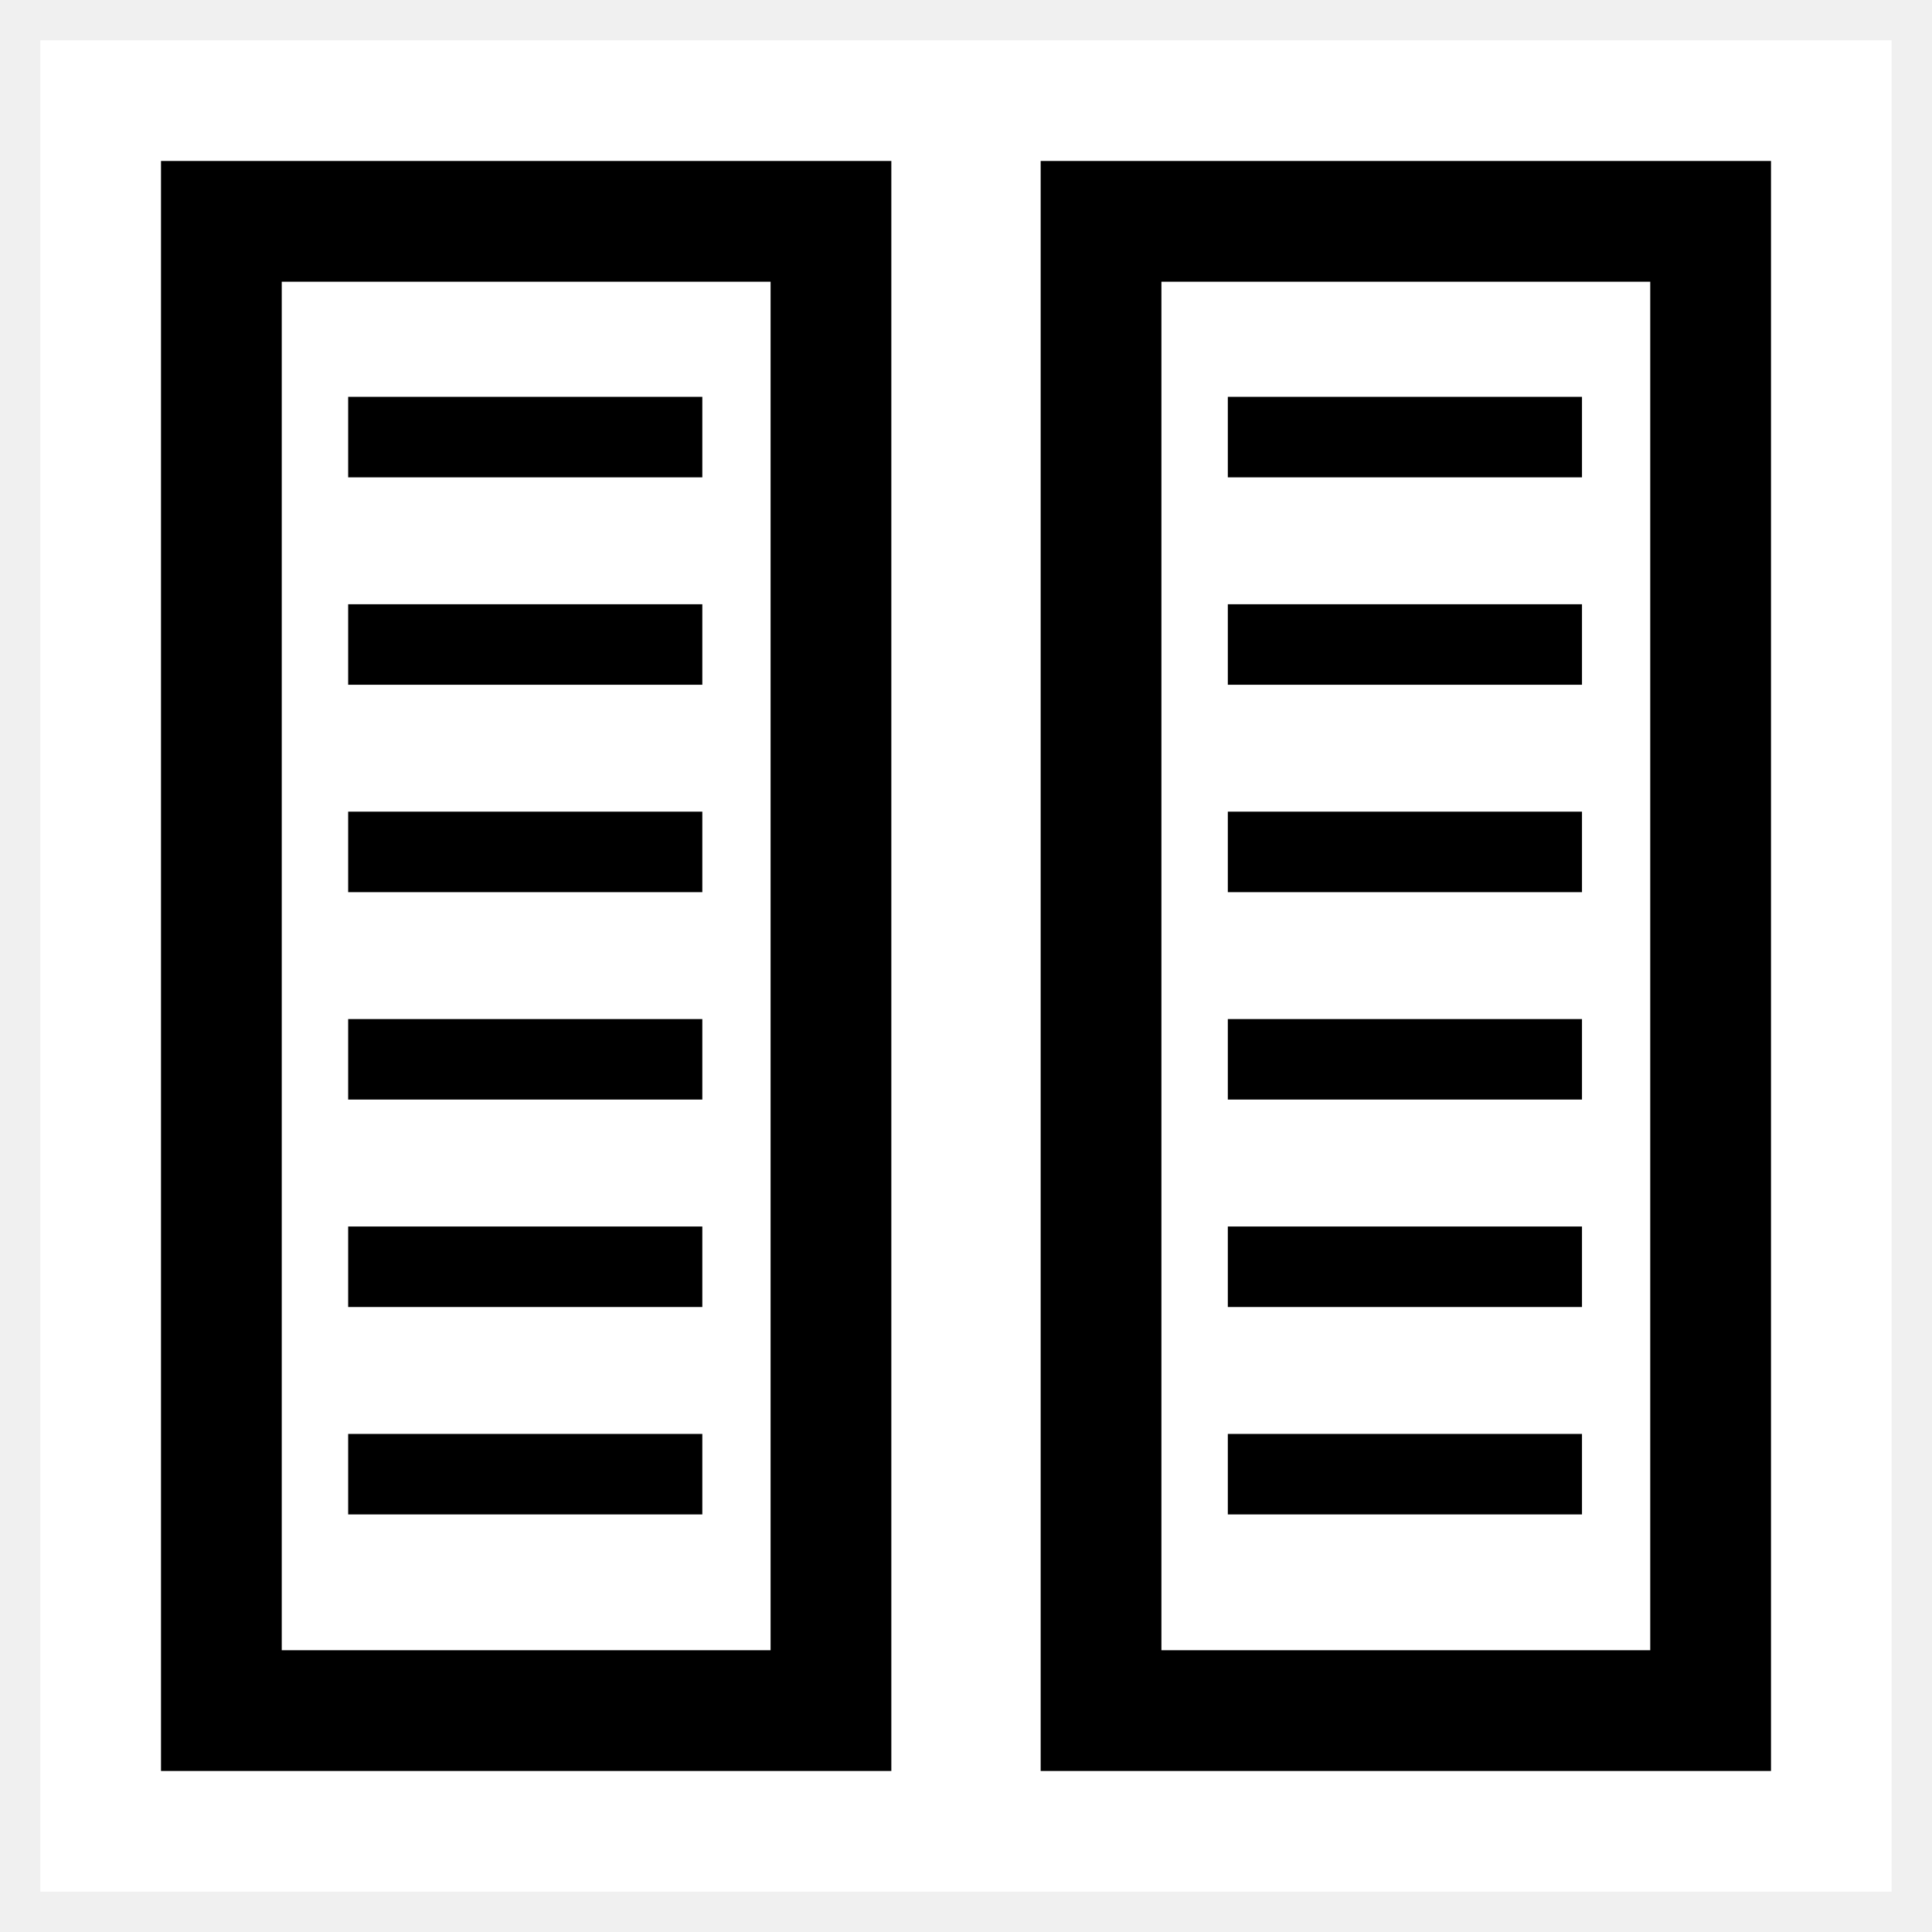
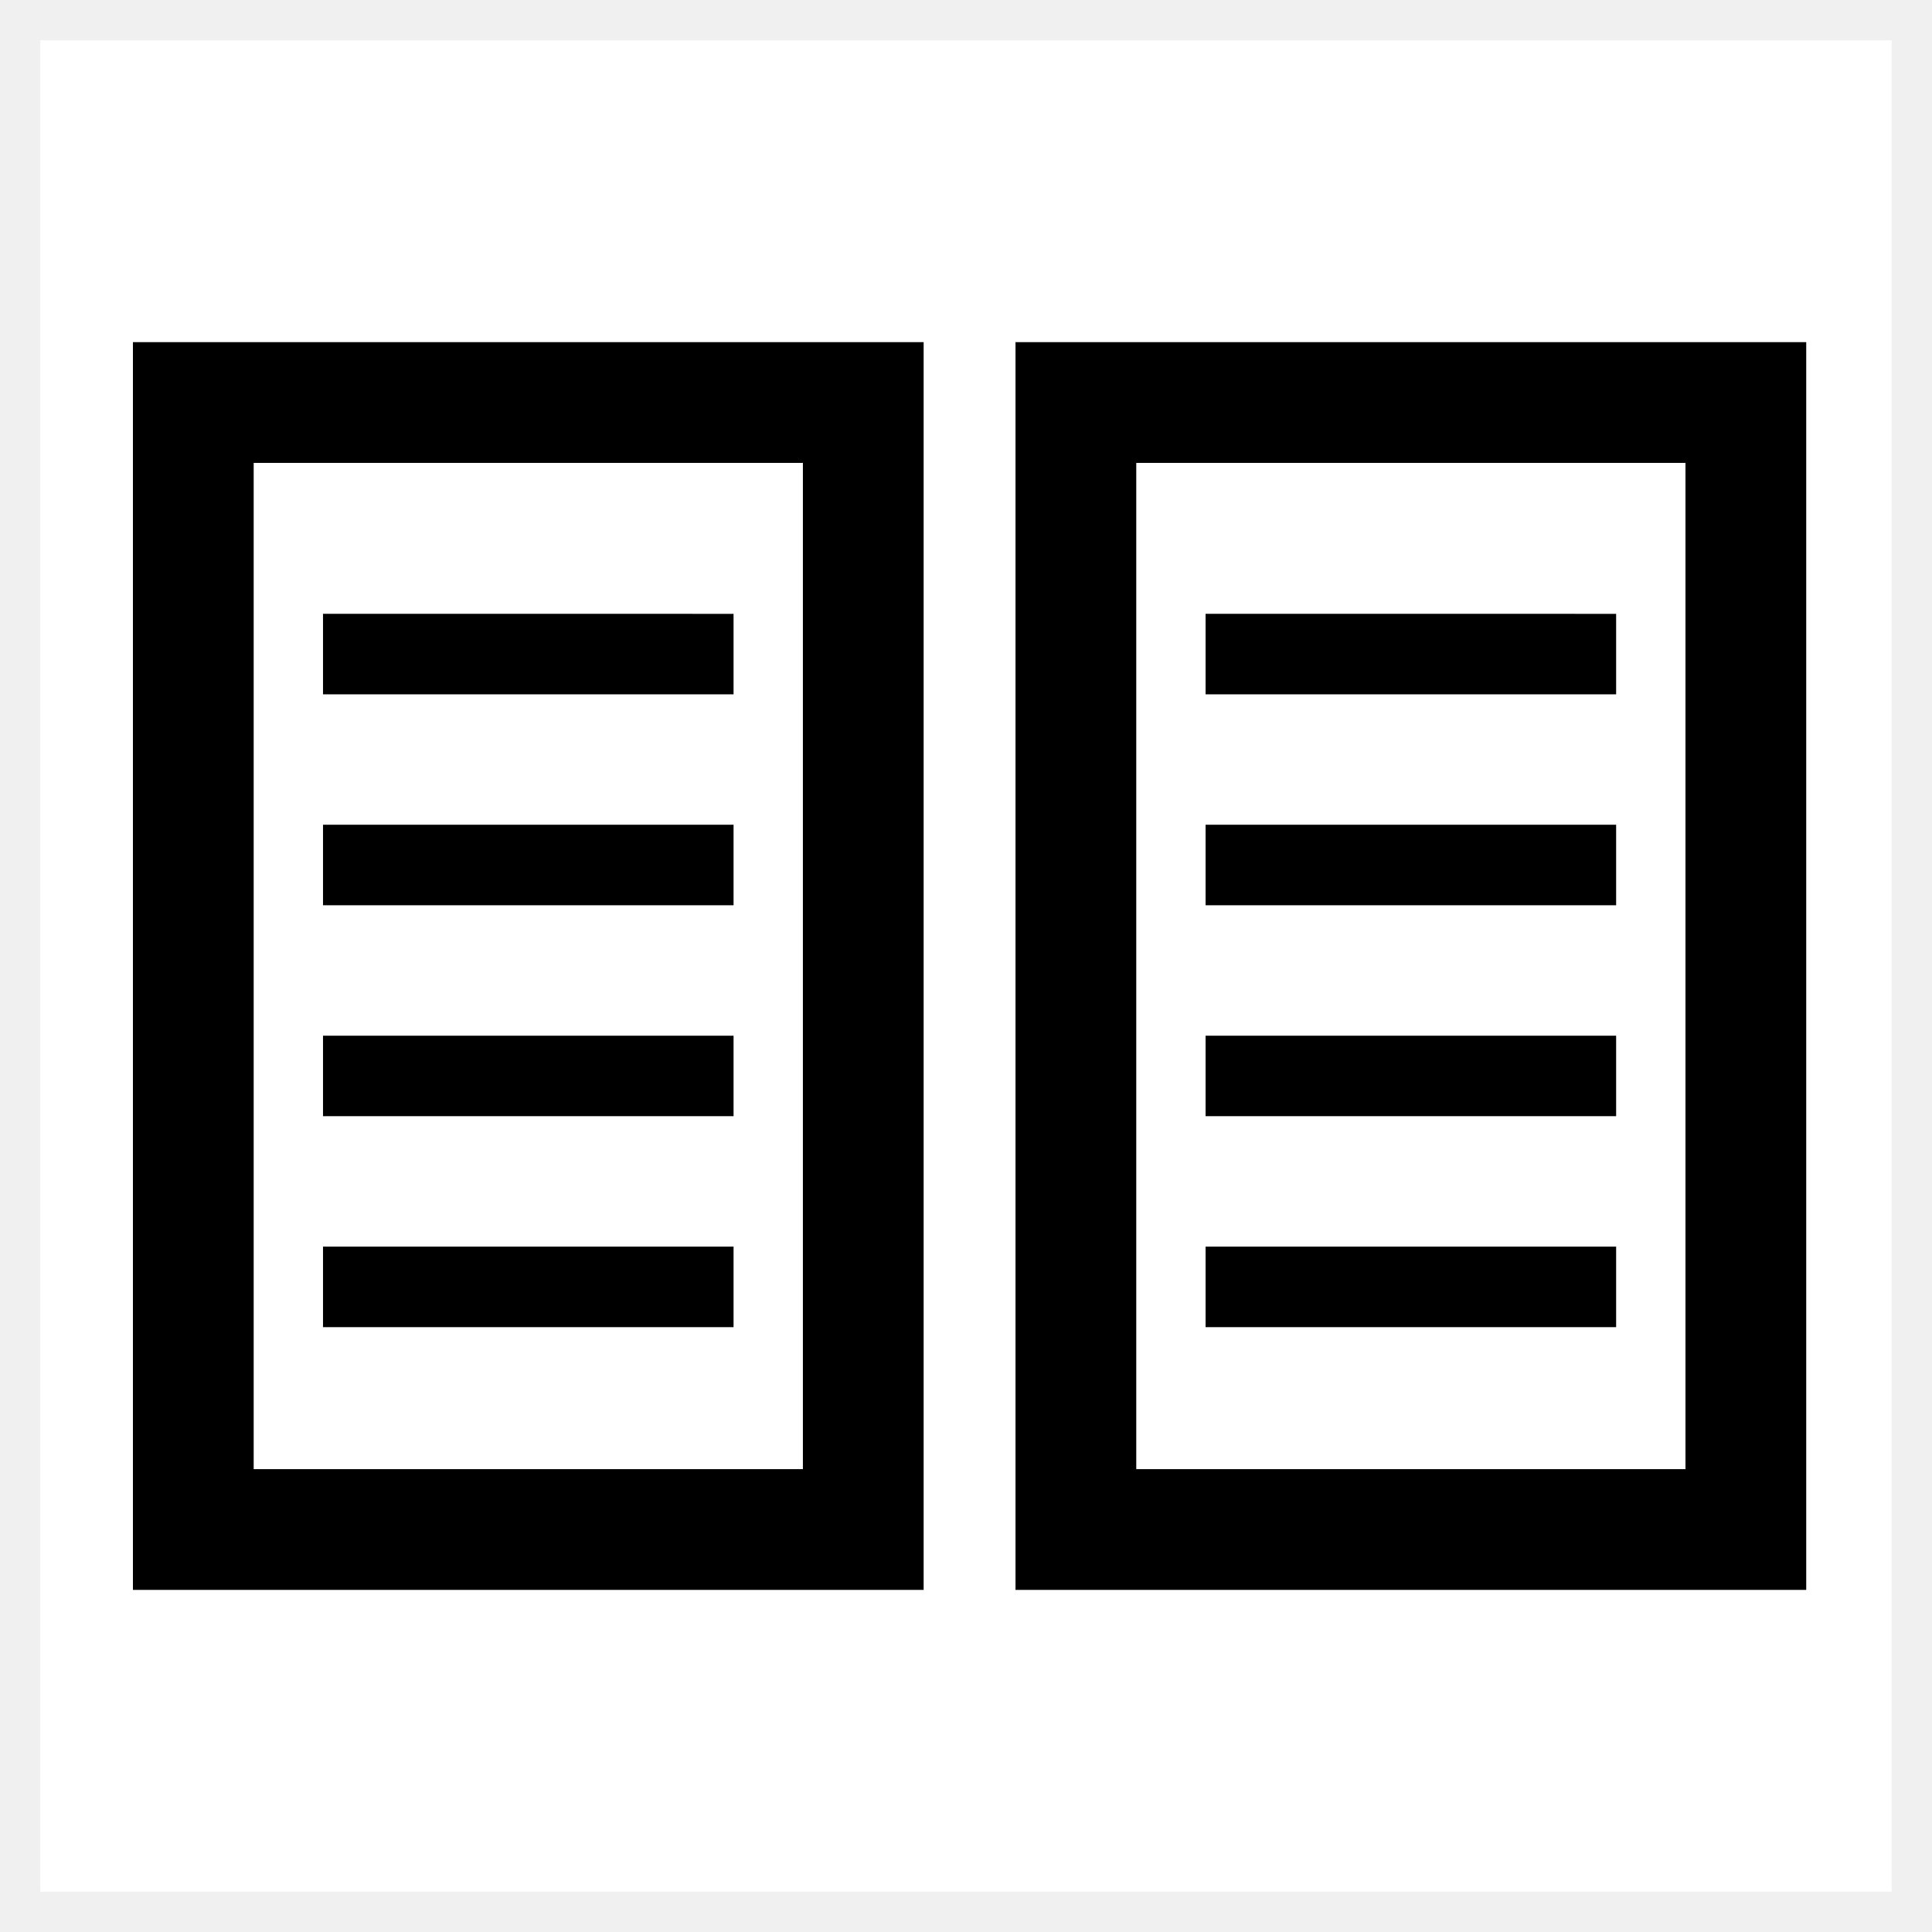
<svg xmlns="http://www.w3.org/2000/svg" width="48" height="48" viewBox="0 0 48 48" version="1.1" id="svg8">
  <defs id="defs2" />
  <g id="layer1" transform="translate(0,-437.2666)">
    <path style="fill:#ffffff;fill-opacity:1;fill-rule:evenodd;stroke:#ffffff;stroke-width:3;stroke-linecap:butt;stroke-linejoin:miter;stroke-miterlimit:4;stroke-dasharray:none;stroke-opacity:1" d="m 2.502,439.769 h 42.995 v 42.995 H 2.502 Z" id="path984-9" />
-     <path style="fill:none;fill-opacity:1;fill-rule:evenodd;stroke:#000000;stroke-width:3;stroke-linecap:butt;stroke-linejoin:miter;stroke-miterlimit:4;stroke-dasharray:none;stroke-opacity:1" d="M 5.5,442.766 H 20.645 v 37 H 5.5 Z" id="path984" />
-     <g id="g914">
-       <path id="path1128-3-6" d="M 8.65,448.126 H 17.449" style="fill:none;fill-rule:evenodd;stroke:#000000;stroke-width:2;stroke-linecap:butt;stroke-linejoin:miter;stroke-miterlimit:4;stroke-dasharray:none;stroke-opacity:1" />
-       <path id="path1128-3-6-7" d="m 8.65,453.279 h 8.799" style="fill:none;fill-rule:evenodd;stroke:#000000;stroke-width:2;stroke-linecap:butt;stroke-linejoin:miter;stroke-miterlimit:4;stroke-dasharray:none;stroke-opacity:1" />
-       <path id="path1128-3-6-5" d="m 8.65,458.432 h 8.799" style="fill:none;fill-rule:evenodd;stroke:#000000;stroke-width:2;stroke-linecap:butt;stroke-linejoin:miter;stroke-miterlimit:4;stroke-dasharray:none;stroke-opacity:1" />
-       <path id="path1128-3-6-3" d="m 8.65,463.585 h 8.799" style="fill:none;fill-rule:evenodd;stroke:#000000;stroke-width:2;stroke-linecap:butt;stroke-linejoin:miter;stroke-miterlimit:4;stroke-dasharray:none;stroke-opacity:1" />
-       <path id="path1128-3-6-56" d="m 8.65,468.739 h 8.799" style="fill:none;fill-rule:evenodd;stroke:#000000;stroke-width:2;stroke-linecap:butt;stroke-linejoin:miter;stroke-miterlimit:4;stroke-dasharray:none;stroke-opacity:1" />
-       <path id="path1128-3-6-2" d="m 8.65,473.892 h 8.799" style="fill:none;fill-rule:evenodd;stroke:#000000;stroke-width:2;stroke-linecap:butt;stroke-linejoin:miter;stroke-miterlimit:4;stroke-dasharray:none;stroke-opacity:1" />
+     <g id="g874" transform="translate(-0.625)">
+       <path id="path984-91" d="M 27.355,447.267 H 44 v 28 H 27.355 Z" style="fill:none;fill-opacity:1;fill-rule:evenodd;stroke:#000000;stroke-width:3;stroke-linecap:butt;stroke-linejoin:miter;stroke-miterlimit:4;stroke-dasharray:none;stroke-opacity:1" />
+       <g transform="translate(0.0523905)" id="g866">
+         <path style="fill:none;fill-rule:evenodd;stroke:#000000;stroke-width:2;stroke-linecap:butt;stroke-linejoin:miter;stroke-miterlimit:4;stroke-dasharray:none;stroke-opacity:1" d="m 30.525,469.239 10.2,1.2e-4" id="path1128-3-6-56-0" />
+         <path style="fill:none;fill-rule:evenodd;stroke:#000000;stroke-width:2;stroke-linecap:butt;stroke-linejoin:miter;stroke-miterlimit:4;stroke-dasharray:none;stroke-opacity:1" d="m 30.525,453.517 10.2,1.2e-4" id="path1128-3-6-56-0-3" />
+         <path style="fill:none;fill-rule:evenodd;stroke:#000000;stroke-width:2;stroke-linecap:butt;stroke-linejoin:miter;stroke-miterlimit:4;stroke-dasharray:none;stroke-opacity:1" d="m 30.525,458.757 10.2,1.2e-4" id="path1128-3-6-56-0-6" />
+         <path style="fill:none;fill-rule:evenodd;stroke:#000000;stroke-width:2;stroke-linecap:butt;stroke-linejoin:miter;stroke-miterlimit:4;stroke-dasharray:none;stroke-opacity:1" d="m 30.525,463.998 10.2,1.2e-4" id="path1128-3-6-56-0-7" />
+       </g>
    </g>
-     <path style="fill:none;fill-opacity:1;fill-rule:evenodd;stroke:#000000;stroke-width:3;stroke-linecap:butt;stroke-linejoin:miter;stroke-miterlimit:4;stroke-dasharray:none;stroke-opacity:1" d="m 27.355,442.766 h 15.145 v 37 H 27.355 Z" id="path984-91" />
-     <g transform="translate(21.855,1.3389837e-5)" id="g914-2">
-       <path id="path1128-3-6-70" d="M 8.65,448.126 H 17.449" style="fill:none;fill-rule:evenodd;stroke:#000000;stroke-width:2;stroke-linecap:butt;stroke-linejoin:miter;stroke-miterlimit:4;stroke-dasharray:none;stroke-opacity:1" />
-       <path id="path1128-3-6-7-9" d="m 8.65,453.279 h 8.799" style="fill:none;fill-rule:evenodd;stroke:#000000;stroke-width:2;stroke-linecap:butt;stroke-linejoin:miter;stroke-miterlimit:4;stroke-dasharray:none;stroke-opacity:1" />
-       <path id="path1128-3-6-5-3" d="m 8.65,458.432 h 8.799" style="fill:none;fill-rule:evenodd;stroke:#000000;stroke-width:2;stroke-linecap:butt;stroke-linejoin:miter;stroke-miterlimit:4;stroke-dasharray:none;stroke-opacity:1" />
-       <path id="path1128-3-6-3-6" d="m 8.65,463.585 h 8.799" style="fill:none;fill-rule:evenodd;stroke:#000000;stroke-width:2;stroke-linecap:butt;stroke-linejoin:miter;stroke-miterlimit:4;stroke-dasharray:none;stroke-opacity:1" />
-       <path id="path1128-3-6-56-0" d="m 8.65,468.739 h 8.799" style="fill:none;fill-rule:evenodd;stroke:#000000;stroke-width:2;stroke-linecap:butt;stroke-linejoin:miter;stroke-miterlimit:4;stroke-dasharray:none;stroke-opacity:1" />
-       <path id="path1128-3-6-2-6" d="m 8.65,473.892 h 8.799" style="fill:none;fill-rule:evenodd;stroke:#000000;stroke-width:2;stroke-linecap:butt;stroke-linejoin:miter;stroke-miterlimit:4;stroke-dasharray:none;stroke-opacity:1" />
+     <g transform="translate(-22.55239)" id="g874-5">
+       <path id="path984-91-3" d="M 27.355,447.267 H 44 v 28 H 27.355 Z" style="fill:none;fill-opacity:1;fill-rule:evenodd;stroke:#000000;stroke-width:3;stroke-linecap:butt;stroke-linejoin:miter;stroke-miterlimit:4;stroke-dasharray:none;stroke-opacity:1" />
+       <g transform="translate(0.0523905)" id="g866-5">
+         <path style="fill:none;fill-rule:evenodd;stroke:#000000;stroke-width:2;stroke-linecap:butt;stroke-linejoin:miter;stroke-miterlimit:4;stroke-dasharray:none;stroke-opacity:1" d="m 30.525,469.239 10.2,1.2e-4" id="path1128-3-6-56-0-62" />
+         <path style="fill:none;fill-rule:evenodd;stroke:#000000;stroke-width:2;stroke-linecap:butt;stroke-linejoin:miter;stroke-miterlimit:4;stroke-dasharray:none;stroke-opacity:1" d="m 30.525,453.517 10.2,1.2e-4" id="path1128-3-6-56-0-3-9" />
+         <path style="fill:none;fill-rule:evenodd;stroke:#000000;stroke-width:2;stroke-linecap:butt;stroke-linejoin:miter;stroke-miterlimit:4;stroke-dasharray:none;stroke-opacity:1" d="m 30.525,458.757 10.2,1.2e-4" id="path1128-3-6-56-0-6-1" />
+         <path style="fill:none;fill-rule:evenodd;stroke:#000000;stroke-width:2;stroke-linecap:butt;stroke-linejoin:miter;stroke-miterlimit:4;stroke-dasharray:none;stroke-opacity:1" d="m 30.525,463.998 10.2,1.2e-4" id="path1128-3-6-56-0-7-2" />
+       </g>
    </g>
  </g>
</svg>
